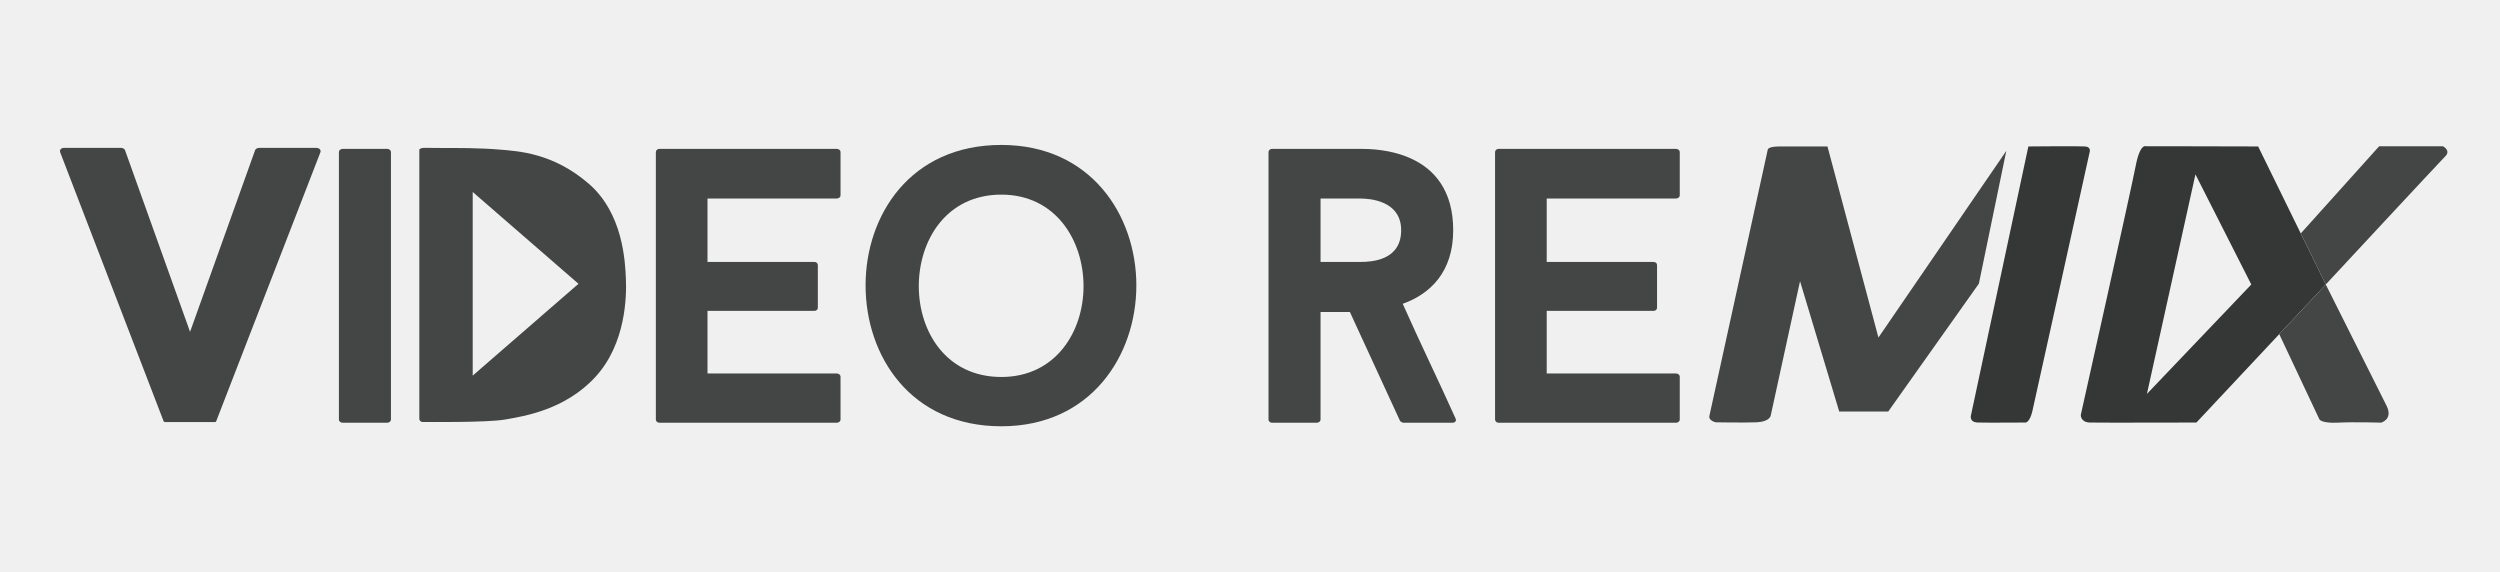
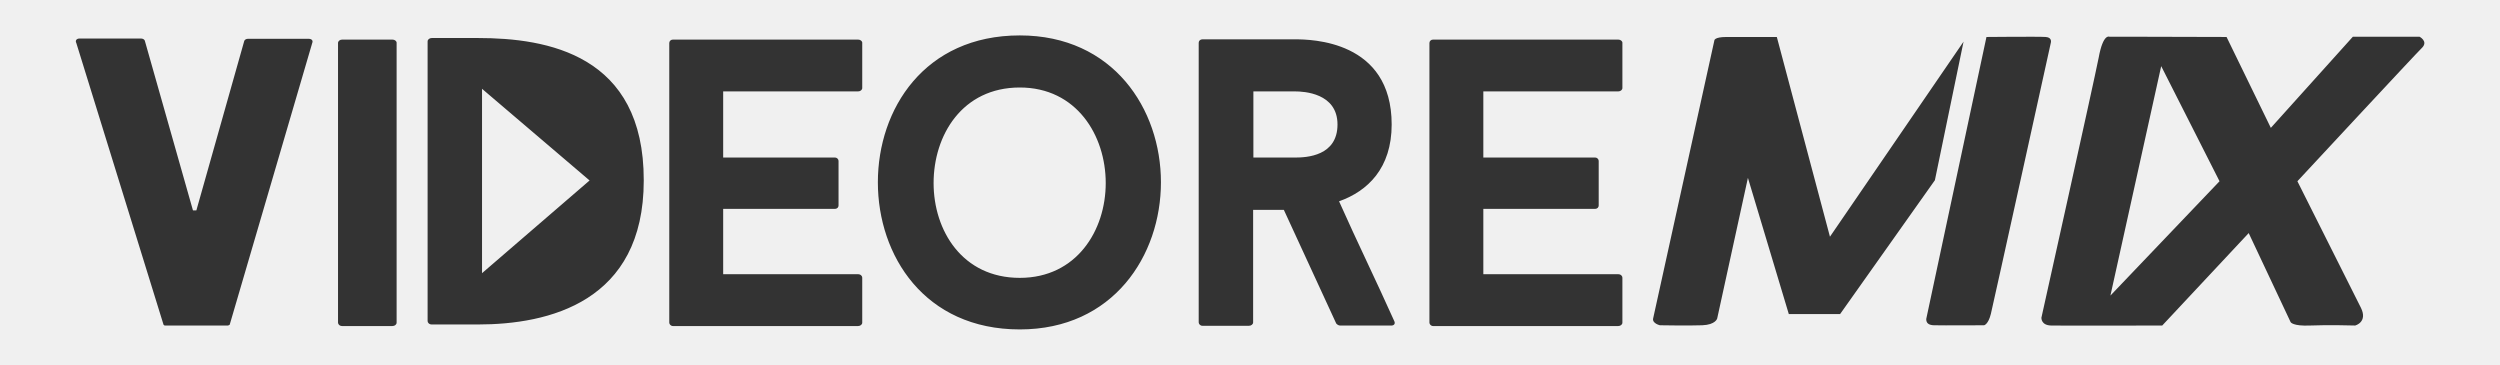
- <svg xmlns="http://www.w3.org/2000/svg" version="1.1" id="Layer_1" x="0px" y="0px" width="910.333px" height="208px" viewBox="0 0 910.333 208" enable-background="new 0 0 910.333 208" xml:space="preserve">
-   <g id="GUIDES" display="none">
-     <circle display="inline" fill="none" stroke="#00FFFF" stroke-width="0.75" stroke-miterlimit="10" cx="179.828" cy="171.673" r="7.006" />
-     <circle display="inline" fill="none" stroke="#00FFFF" stroke-width="0.75" stroke-miterlimit="10" cx="179.828" cy="70.504" r="7.006" />
-     <circle display="inline" fill="none" stroke="#00FFFF" stroke-width="0.75" stroke-miterlimit="10" cx="165.46" cy="171.673" r="7.006" />
-     <circle display="inline" fill="none" stroke="#00FFFF" stroke-width="0.75" stroke-miterlimit="10" cx="151.092" cy="171.673" r="7.006" />
-   </g>
-   <g id="Goggles" display="none">
-     <g display="inline">
-       <g>
-         <path fill="#333333" d="M208.31,61.014V39.285c0-3.921-0.45-4.693-2.699-4.693c-1.607,0-3.858,1.092-5.722,2.764v23.659h-8.166     V39.606c0-4.115-0.578-5.08-2.958-5.08c-1.607,0-3.792,0.837-5.656,2.507v23.98h-8.423V38.062c0-4.756-0.322-6.813-1.22-8.421     l7.779-2.122c0.579,0.9,0.835,1.672,1.157,3.342c2.249-2.186,5.015-3.342,8.036-3.342c2.701,0,4.95,0.9,6.685,2.701     c0.45,0.448,0.9,1.029,1.287,1.607c3.021-3.086,5.722-4.308,9.321-4.308c2.572,0,5.015,0.772,6.494,2.057     c1.864,1.607,2.444,3.536,2.444,8.036v23.402H208.31z" />
-         <path fill="#333333" d="M245.859,57.156c-2.508,2.829-5.787,4.565-10.865,4.565c-8.936,0-14.788-6.686-14.788-17.037     c0-10.35,5.915-17.23,14.788-17.23c4.693,0,8.357,1.607,11.187,4.952c2.636,3.086,3.793,6.685,3.793,12.021     C249.973,50.084,248.688,53.942,245.859,57.156z M238.851,35.555c-0.837-1.092-2.188-1.736-3.729-1.736     c-2.057,0-3.729,1.286-4.436,3.343c-0.579,1.735-0.9,4.051-0.9,7.329c0,3.795,0.387,6.622,1.094,8.294     c0.771,1.8,2.7,2.701,4.371,2.701c3.729,0,5.337-3.344,5.337-11.123C240.587,39.928,240.008,37.034,238.851,35.555z" />
-         <path fill="#333333" d="M274.856,61.014h-24.237v-5.336l15.492-21.537h-14.207v-6.043h24.431v5.916l-14.529,21.022h15.107     L274.856,61.014z" />
-         <path fill="#333333" d="M283.792,24.368c-2.893,0-5.271-2.377-5.271-5.334s2.443-5.337,5.4-5.337     c2.893,0,5.208,2.379,5.208,5.337S286.75,24.368,283.792,24.368z M279.485,61.014V28.676l8.616-1.35v33.688H279.485z" />
-         <path fill="#333333" d="M301.987,61.786c-3.665,0-6.622-1.735-7.651-4.501c-0.643-1.67-0.771-2.699-0.771-7.392V25.334     c0-4.308-0.128-6.944-0.45-9.901l8.808-1.992c0.322,1.8,0.45,3.921,0.45,8.551v25.651c0,5.656,0.065,6.428,0.579,7.329     c0.321,0.579,1.028,0.9,1.736,0.9c0.32,0,0.514,0,0.964-0.128l1.479,5.143C305.651,61.464,303.85,61.786,301.987,61.786z" />
-         <path fill="#333333" d="M316.196,61.786c-3.664,0-6.622-1.735-7.65-4.501c-0.644-1.67-0.771-2.699-0.771-7.392V25.334     c0-4.308-0.128-6.944-0.449-9.901l8.807-1.992c0.322,1.8,0.45,3.921,0.45,8.551v25.651c0,5.656,0.065,6.428,0.579,7.329     c0.321,0.579,1.028,0.9,1.737,0.9c0.317,0,0.514,0,0.964-0.128l1.479,5.143C319.861,61.464,318.06,61.786,316.196,61.786z" />
-         <path fill="#333333" d="M347.181,62.687c-1.99-0.837-3.792-2.316-4.628-3.986c-0.644,0.642-1.35,1.285-1.993,1.735     c-1.605,1.157-3.922,1.801-6.622,1.801c-7.327,0-11.313-3.729-11.313-10.287c0-7.715,5.335-11.315,15.814-11.315     c0.644,0,1.223,0,1.929,0.063v-1.351c0-3.664-0.706-4.885-3.857-4.885c-2.765,0-5.979,1.351-9.515,3.728l-3.664-6.172     c1.735-1.092,3.021-1.735,5.335-2.699c3.214-1.35,5.979-1.929,9.001-1.929c5.529,0,9.322,2.057,10.607,5.722     c0.448,1.35,0.644,2.379,0.577,5.915l-0.191,11.057c-0.063,3.601,0.191,5.143,3.086,7.329L347.181,62.687z M339.854,46.613     c-5.979,0-8.035,1.094-8.035,5.015c0,2.571,1.605,4.308,3.793,4.308c1.605,0,3.214-0.837,4.5-2.25l0.13-7.072h-0.388V46.613z" />
-       </g>
-     </g>
-     <g display="inline">
-       <path fill="#333333" d="M223.112,165.066l-18.023-34.534l-17.393,34.534h-17.771l26.72-46.76l-23.443-40.458h17.645l13.99,26.972    l13.738-26.972h17.14l-22.182,39.45l26.97,47.769H223.112L223.112,165.066z" />
-       <path fill="#333333" d="M239.247,137.212v-12.854h27.603v12.854H239.247z" />
-       <path fill="#333333" d="M321.802,165.066l-7.562-13.486c-6.05-10.713-10.083-16.764-14.873-21.553    c-1.639-1.639-2.898-2.521-5.672-2.646v37.686h-14.241V77.849h26.593c19.536,0,28.359,11.343,28.359,24.955    c0,12.478-8.066,23.947-21.681,23.947c3.15,1.64,8.948,10.083,13.485,17.394l12.856,20.922H321.802L321.802,165.066z     M301.636,89.57h-7.94v27.602h7.437c7.563,0,11.596-1.008,14.242-3.654c2.395-2.396,3.907-6.051,3.907-10.586    C319.282,94.107,314.493,89.57,301.636,89.57z" />
-       <path fill="#333333" d="M390.246,167.713c-3.907-1.512-7.187-4.537-8.697-8.57c-5.167,5.799-10.713,7.814-17.519,7.814    c-14.621,0-21.175-8.066-21.175-19.158c0-14.746,11.092-22.183,31.51-22.183h4.285v-3.402c0-7.312-1.263-11.218-8.823-11.218    c-8.192,0-17.015,5.798-19.031,7.311l-6.176-9.957c9.579-6.05,17.52-8.697,27.098-8.697c9.957,0,16.64,3.655,19.41,10.587    c1.135,2.771,1.135,6.176,1.009,15.628l-0.253,18.276c-0.126,8.568,0.631,11.342,5.546,14.746L390.246,167.713z M375.877,134.943    c-13.864,0-18.023,4.033-18.023,12.1c0,6.05,3.276,9.831,8.822,9.831c4.411,0,8.696-2.646,11.472-6.681l0.252-15.125    C378.146,135.068,376.759,134.943,375.877,134.943z" />
-       <path fill="#333333" d="M435.371,166.453c-5.294,15.376-9.831,23.064-24.829,25.837l-4.538-8.948    c8.697-2.395,13.612-6.05,17.269-18.275h-4.41c-1.767-7.185-4.159-14.114-6.052-19.786l-14.494-42.98l14.114-2.395l11.723,38.819    c1.135,3.78,3.275,13.359,3.527,14.367c0.126-0.504,2.396-9.578,4.79-17.268l10.587-34.534h14.873L435.371,166.453z" />
-       <path fill="#333333" d="M521.333,166.201c-12.227,0-21.678-3.907-28.484-12.354c-6.68-8.191-9.705-18.022-9.705-31.763    c0-17.896,5.422-30.375,16.389-38.567c6.301-4.79,13.104-6.806,21.551-6.806c9.957,0,18.781,3.025,25.965,9.201l-7.311,9.074    c-6.051-4.663-11.725-6.68-18.402-6.68c-16.133,0-22.057,14.116-22.057,34.534c0,12.228,2.27,20.798,6.43,25.713    c3.527,4.158,9.83,6.554,16.51,6.554c4.537,0,8.318-1.008,11.596-2.771v-22.688H518.94l-2.018-11.849h31.635v41.089    C540.616,163.68,531.038,166.201,521.333,166.201z" />
-       <path fill="#333333" d="M587.377,166.705c-17.266,0-28.105-12.982-28.105-33.4s10.967-33.526,27.854-33.526    c18.15,0,28.484,13.487,28.484,33.653C615.612,153.977,604.647,166.705,587.377,166.705z M587.252,110.24    c-8.822,0-12.604,6.68-12.604,22.183c0,18.527,4.66,23.947,12.979,23.947c8.191,0,12.73-6.681,12.73-22.688    C600.36,115.66,595.319,110.24,587.252,110.24z" />
-       <path fill="#333333" d="M675.86,111.5c-2.646,0-4.537-0.504-4.914-0.63c0.377,0.378,4.158,4.538,4.158,11.091    c0,11.091-9.201,19.536-24.199,19.536c-4.537,1.639-8.57,4.033-8.57,6.05c0,2.396,0.883,2.646,15.881,2.646    c10.209,0,21.174,5.168,21.174,18.148c0,13.611-11.344,20.924-28.355,20.924c-16.51,0-28.484-5.422-28.484-17.396    c0-2.646,1.008-6.052,1.26-6.808h13.109c-0.252,0.504-1.01,2.772-1.01,4.537c0,5.924,5.043,9.201,13.99,9.201    c9.832,0,15.125-4.033,15.125-9.957c0-6.933-5.801-8.822-17.646-8.822c-17.141,0-20.922-3.401-20.922-9.705    c0-6.301,5.293-8.821,12.1-10.965c-9.578-2.771-14.494-8.947-14.494-18.022c0-12.981,10.209-21.553,25.459-21.553    c9.076,0,14.242,3.277,19.41,3.277c4.16,0,8.066-1.512,11.598-4.411l6.428,8.697C683.422,110.366,680.145,111.5,675.86,111.5z     M649.391,110.24c-7.057,0-10.965,3.906-10.965,11.091c0,7.31,4.16,10.712,10.965,10.712c7.186,0,10.967-3.779,10.967-10.839    C660.358,114.021,656.704,110.24,649.391,110.24z" />
-       <path fill="#333333" d="M738.377,111.5c-2.646,0-4.537-0.504-4.916-0.63c0.379,0.378,4.16,4.538,4.16,11.091    c0,11.091-9.201,19.536-24.199,19.536c-4.537,1.639-8.57,4.033-8.57,6.05c0,2.396,0.883,2.646,15.881,2.646    c10.209,0,21.174,5.168,21.174,18.148c0,13.611-11.344,20.924-28.357,20.924c-16.512,0-28.482-5.422-28.482-17.396    c0-2.646,1.008-6.052,1.26-6.808h13.105c-0.252,0.504-1.008,2.772-1.008,4.537c0,5.924,5.041,9.201,13.99,9.201    c9.83,0,15.125-4.033,15.125-9.957c0-6.933-5.799-8.822-17.646-8.822c-17.141,0-20.922-3.401-20.922-9.705    c0-6.301,5.293-8.821,12.102-10.965c-9.578-2.771-14.494-8.947-14.494-18.022c0-12.981,10.209-21.553,25.459-21.553    c9.076,0,14.242,3.277,19.41,3.277c4.158,0,8.064-1.512,11.596-4.411l6.428,8.697C745.94,110.366,742.663,111.5,738.377,111.5z     M711.911,110.24c-7.059,0-10.965,3.906-10.965,11.091c0,7.31,4.158,10.712,10.965,10.712c7.184,0,10.965-3.779,10.965-10.839    C722.875,114.021,719.219,110.24,711.911,110.24z" />
-       <path fill="#333333" d="M767.874,166.453c-13.99,0-13.99-12.604-13.99-18.023V94.107c0-8.697-0.379-13.36-1.26-18.654    l14.242-3.151c1.008,3.907,1.133,9.201,1.133,17.519v54.07c0,8.571,0.379,9.957,1.387,11.471c0.756,1.136,2.898,1.766,4.537,1.01    l2.271,8.568C773.67,165.948,771.024,166.453,767.874,166.453z" />
-       <path fill="#333333" d="M795.856,136.96v1.008c0,8.823,3.275,18.15,15.754,18.15c5.924,0,11.092-2.144,15.881-6.304l5.42,8.444    c-6.68,5.673-14.369,8.444-22.939,8.444c-18.02,0-29.363-12.98-29.363-33.398c0-11.22,2.395-18.654,7.938-24.955    c5.168-5.926,11.469-8.573,19.535-8.573c6.303,0,12.1,1.639,17.521,6.554c5.545,5.042,8.316,12.854,8.316,27.729v2.897    L795.856,136.96L795.856,136.96z M808.081,110.24c-7.814,0-12.1,6.176-12.1,16.511h23.568    C819.549,116.416,815.012,110.24,808.081,110.24z" />
-       <path fill="#333333" d="M863.417,166.831c-7.814,0-16.26-2.521-24.453-7.06l4.916-9.957c5.672,3.276,13.486,6.682,20.67,6.682    c6.051,0,10.336-3.655,10.336-8.949c0-4.915-3.148-7.438-10.336-8.947l-7.688-1.64c-9.578-2.017-15.25-8.569-15.25-17.519    c0-11.976,9.58-20.292,23.695-20.292c8.695,0,15.629,2.646,21.049,5.544l-4.537,9.58c-5.924-3.151-10.588-4.664-15.629-4.664    c-5.926,0-9.705,3.275-9.705,8.19c0,3.907,2.143,5.925,8.568,7.563l7.941,2.017c12.854,3.277,16.258,10.335,16.258,17.771    C889.252,158.009,878.792,166.831,863.417,166.831z" />
-     </g>
-     <g display="inline">
-       <path opacity="0.6" fill="#F072AB" enable-background="new    " d="M131.299,91.644c-1.453-1.458-5.194-4.807-8.072-6.355    L17.435,25.192c-3.475-1.71-8.411-2.518-12.203,1.279C1.429,30.268,2.007,34.95,3.76,38.34l60.097,105.817    c1.45,2.261,5.078,6.934,6.543,8.381c16.822,16.815,44.077,16.819,60.899,0C148.123,135.727,148.123,108.455,131.299,91.644z" />
-       <path opacity="0.8" fill="#26A9E0" enable-background="new    " d="M97.63,26.477c-3.789-3.803-9-2.995-12.066-1.356    L-19.471,84.756c-3.214,2.05-7.514,5.43-8.969,6.888c-16.822,16.811-16.822,44.083,0,60.894c16.822,16.815,44.083,16.815,60.893,0    c1.464-1.447,4.687-5.735,5.896-7.341L98.911,38.634C100.874,35.578,101.424,30.268,97.63,26.477z" />
-       <path fill="#26A9E0" d="M-28.44,152.538c-16.822-16.812-16.822-44.083,0-60.894c16.822-16.822,44.083-16.822,60.893,0    c16.819,16.811,16.819,44.083,0,60.894C15.643,169.354-11.618,169.354-28.44,152.538z" />
-       <path fill="#F072AB" d="M131.344,152.538c-16.823,16.819-44.08,16.815-60.902,0c-16.82-16.812-16.82-44.077,0-60.9    c16.822-16.816,44.08-16.816,60.902,0.006C148.166,108.455,148.166,135.727,131.344,152.538z" />
-       <g>
-         <path fill="#FFFFFF" d="M117.018,139.99c-8.907,8.896-23.339,8.896-32.242,0c-8.91-8.914-8.91-23.34,0-32.254     c8.902-8.901,23.334-8.901,32.242,0.012C125.919,116.65,125.919,131.076,117.018,139.99z" />
-         <path fill="#F072AB" d="M100.883,111.85c-9.292,0-16.831,7.992-16.831,11.229c0,0.823,0.494,1.604,1.369,2.306     c0.841-1.711,1.896-3.338,3.33-4.768c1.547-1.549,3.315-2.734,5.191-3.604c-3.763,3.823-3.752,9.963,0.056,13.76     c3.81,3.813,9.993,3.813,13.815,0c3.814-3.818,3.814-10.006,0-13.819c-0.319-0.32-0.679-0.579-1.033-0.843     c2.752,0.828,5.347,2.33,7.521,4.505c1.182,1.172,2.086,2.495,2.864,3.87c0.328-0.448,0.547-0.92,0.547-1.407     C117.713,119.842,110.183,111.85,100.883,111.85z M106.887,121.283c0,1.43-1.161,2.586-2.591,2.586     c-1.435,0-2.592-1.156-2.592-2.586s1.157-2.592,2.592-2.592C105.726,118.691,106.887,119.854,106.887,121.283z" />
-       </g>
-       <g>
-         <path fill="#FFFFFF" d="M16.517,139.99c-8.901,8.896-23.345,8.896-32.241,0c-8.913-8.914-8.913-23.34,0-32.254     c8.896-8.901,23.34-8.901,32.241,0.012C25.417,116.65,25.417,131.076,16.517,139.99z" />
-         <path fill="#26A9E0" d="M0.392,111.85c-9.3,0-16.833,7.992-16.833,11.229c0,0.823,0.481,1.604,1.346,2.306     c0.855-1.711,1.918-3.338,3.333-4.768c1.547-1.543,3.312-2.729,5.188-3.596c-3.749,3.824-3.735,9.955,0.056,13.752     c3.814,3.814,10.007,3.814,13.821,0c3.822-3.817,3.822-10.006,0-13.818c-0.325-0.327-0.689-0.585-1.046-0.854     c2.765,0.832,5.371,2.334,7.554,4.517c1.169,1.172,2.075,2.495,2.866,3.87c0.314-0.448,0.539-0.92,0.539-1.407     C17.214,119.842,9.68,111.85,0.392,111.85z M6.384,121.283c0,1.43-1.158,2.586-2.591,2.586c-1.423,0-2.594-1.156-2.594-2.586     s1.171-2.592,2.594-2.592C5.226,118.691,6.384,119.854,6.384,121.283z" />
-       </g>
-     </g>
-   </g>
-   <g id="Thimble" display="none">
-     <g display="inline">
-       <g>
-         <path fill="#333333" d="M208.31,61.014V39.285c0-3.921-0.45-4.693-2.699-4.693c-1.607,0-3.858,1.092-5.722,2.764v23.659h-8.166     V39.606c0-4.115-0.578-5.08-2.958-5.08c-1.607,0-3.792,0.837-5.656,2.507v23.98h-8.423V38.062c0-4.756-0.322-6.813-1.22-8.421     l7.779-2.122c0.579,0.9,0.835,1.672,1.157,3.342c2.249-2.186,5.015-3.342,8.036-3.342c2.701,0,4.95,0.9,6.685,2.701     c0.45,0.448,0.9,1.029,1.287,1.607c3.021-3.086,5.722-4.308,9.321-4.308c2.572,0,5.015,0.772,6.494,2.057     c1.864,1.607,2.444,3.536,2.444,8.036v23.402H208.31z" />
-         <path fill="#333333" d="M245.859,57.156c-2.508,2.829-5.787,4.565-10.865,4.565c-8.936,0-14.788-6.686-14.788-17.037     c0-10.35,5.915-17.23,14.788-17.23c4.693,0,8.357,1.607,11.187,4.952c2.636,3.086,3.793,6.685,3.793,12.021     C249.973,50.084,248.688,53.942,245.859,57.156z M238.851,35.555c-0.837-1.092-2.188-1.736-3.729-1.736     c-2.057,0-3.729,1.286-4.436,3.343c-0.579,1.735-0.9,4.051-0.9,7.329c0,3.795,0.387,6.622,1.094,8.294     c0.771,1.8,2.7,2.701,4.371,2.701c3.729,0,5.337-3.344,5.337-11.123C240.587,39.928,240.008,37.034,238.851,35.555z" />
-         <path fill="#333333" d="M274.856,61.014h-24.237v-5.336l15.492-21.537h-14.207v-6.043h24.431v5.916l-14.529,21.022h15.107     L274.856,61.014z" />
-         <path fill="#333333" d="M283.792,24.368c-2.893,0-5.271-2.377-5.271-5.334s2.443-5.337,5.4-5.337     c2.893,0,5.208,2.379,5.208,5.337S286.75,24.368,283.792,24.368z M279.485,61.014V28.676l8.616-1.35v33.688H279.485z" />
-         <path fill="#333333" d="M301.987,61.786c-3.665,0-6.622-1.735-7.651-4.501c-0.643-1.67-0.771-2.699-0.771-7.392V25.334     c0-4.308-0.128-6.944-0.45-9.901l8.808-1.992c0.322,1.8,0.45,3.921,0.45,8.551v25.651c0,5.656,0.065,6.428,0.579,7.329     c0.321,0.579,1.028,0.9,1.736,0.9c0.32,0,0.514,0,0.964-0.128l1.479,5.143C305.651,61.464,303.85,61.786,301.987,61.786z" />
-         <path fill="#333333" d="M316.196,61.786c-3.664,0-6.622-1.735-7.65-4.501c-0.644-1.67-0.771-2.699-0.771-7.392V25.334     c0-4.308-0.128-6.944-0.449-9.901l8.807-1.992c0.322,1.8,0.45,3.921,0.45,8.551v25.651c0,5.656,0.065,6.428,0.579,7.329     c0.321,0.579,1.028,0.9,1.737,0.9c0.317,0,0.514,0,0.964-0.128l1.479,5.143C319.861,61.464,318.06,61.786,316.196,61.786z" />
-         <path fill="#333333" d="M347.181,62.687c-1.99-0.837-3.792-2.316-4.628-3.986c-0.644,0.642-1.35,1.285-1.993,1.735     c-1.605,1.157-3.922,1.801-6.622,1.801c-7.327,0-11.313-3.729-11.313-10.287c0-7.715,5.335-11.315,15.814-11.315     c0.644,0,1.223,0,1.929,0.063v-1.351c0-3.664-0.706-4.885-3.857-4.885c-2.765,0-5.979,1.351-9.515,3.728l-3.664-6.172     c1.735-1.092,3.021-1.735,5.335-2.699c3.214-1.35,5.979-1.929,9.001-1.929c5.529,0,9.322,2.057,10.607,5.722     c0.448,1.35,0.644,2.379,0.577,5.915l-0.191,11.057c-0.063,3.601,0.191,5.143,3.086,7.329L347.181,62.687z M339.854,46.613     c-5.979,0-8.035,1.094-8.035,5.015c0,2.571,1.605,4.308,3.793,4.308c1.605,0,3.214-0.837,4.5-2.25l0.13-7.072h-0.388V46.613z" />
-       </g>
-     </g>
-     <g display="inline">
-       <path fill="#333333" d="M224.104,89.948h-21.931v75.118h-14.495V89.948h-22.056v-12.1h60.372L224.104,89.948z" />
-       <path fill="#333333" d="M267.212,165.066v-43.357c0-7.939-2.773-10.209-8.066-10.209c-4.916,0-10.84,3.15-15.377,7.814v45.75    h-13.99V89.192c0-5.672-0.504-10.587-1.261-13.864l13.99-3.025c0.883,3.655,1.261,8.823,1.261,14.999v13.612    c0,3.529-0.252,6.554-0.252,7.186c6.302-5.673,12.729-8.318,19.536-8.318c7.562,0,13.359,3.655,15.502,7.813    c1.639,3.151,2.143,6.051,2.143,12.479v44.995h-13.486V165.066L267.212,165.066z" />
-       <path fill="#333333" d="M302.527,91.838c-5.042,0-8.949-4.159-8.949-9.201c0-5.167,4.033-9.327,9.201-9.327    c4.917,0,9.075,4.033,9.075,9.327C311.854,87.679,307.694,91.838,302.527,91.838z M295.594,165.066V102.3l13.99-2.521v65.288    H295.594L295.594,165.066z" />
-       <path fill="#333333" d="M392.271,165.066v-44.113c0-7.436-1.639-9.579-6.555-9.579c-4.663,0-9.073,3.151-13.484,7.31v46.383    h-13.233v-43.734c0-7.438-1.639-9.831-6.933-9.831c-3.906,0-8.444,2.019-13.107,6.302v47.266h-13.486v-45.752    c0-7.939-0.756-12.729-2.269-16.132l12.604-3.529c1.263,2.017,2.019,4.664,2.271,8.193c5.041-5.167,10.965-8.066,16.889-8.066    c5.672,0,10.587,1.891,15.251,9.326c6.178-6.301,12.228-9.326,19.031-9.326c10.461,0,16.637,5.42,16.637,18.654v46.633h-13.615    V165.066z" />
-       <path fill="#333333" d="M449.374,166.453c-6.302,0-11.595-2.521-15.502-7.311c-0.631,3.401-0.883,4.409-1.765,5.924h-12.73    c1.135-2.898,1.639-5.672,1.639-14.242v-60.12c0-7.31-0.504-11.848-1.639-15.376l14.369-3.151    c0.756,4.537,1.008,7.688,1.008,12.729v14.873c0,3.655-0.252,5.672-0.378,6.05l0.504,0.126c4.411-4.285,9.075-6.176,15.125-6.176    c15.25,0,24.83,12.478,24.83,32.391C474.833,152.589,464.247,166.453,449.374,166.453z M446.979,111.5    c-5.798,0-9.577,3.277-12.1,6.428v31.131c2.773,2.898,6.807,5.547,11.848,5.547c8.696,0,12.479-6.303,12.479-22.31    C459.206,120.827,456.936,111.5,446.979,111.5z" />
-       <path fill="#333333" d="M500.168,166.453c-13.99,0-13.99-12.604-13.99-18.023V94.107c0-8.697-0.377-13.36-1.26-18.654    l14.242-3.151c1.008,3.907,1.135,9.201,1.135,17.519v54.07c0,8.571,0.377,9.957,1.387,11.471c0.756,1.136,2.898,1.766,4.537,1.01    l2.27,8.568C505.967,165.948,503.321,166.453,500.168,166.453z" />
-       <path fill="#333333" d="M528.153,136.96v1.008c0,8.823,3.275,18.15,15.754,18.15c5.924,0,11.092-2.144,15.881-6.304l5.42,8.444    c-6.68,5.673-14.369,8.444-22.939,8.444c-18.02,0-29.363-12.98-29.363-33.398c0-11.22,2.395-18.654,7.938-24.955    c5.168-5.926,11.471-8.573,19.535-8.573c6.303,0,12.1,1.639,17.521,6.554c5.545,5.042,8.316,12.854,8.316,27.729v2.897    L528.153,136.96L528.153,136.96z M540.377,110.24c-7.814,0-12.1,6.176-12.1,16.511h23.566    C551.846,116.416,547.309,110.24,540.377,110.24z" />
-     </g>
-     <g display="inline">
-       <path fill="#A3B5BE" d="M141.802,149.958c-1.394-1.394-8.318-5.183-8.318-5.183S122.553,43.1,120.555,39.809    S96.969,15.44,65.381,15.44c-25.97-0.002-50.849,18.932-52.713,24.369C10.734,45.447-0.27,144.766-0.27,144.766    s-6.935,3.449-8.008,5.192c-1.073,1.743-3.02,9.327-1.767,14.168c1.251,4.841,40.171,19.354,76.759,19.354    c34.663,0,74.572-15.272,76.819-19.354C144.941,161.57,143.192,151.352,141.802,149.958z" />
-       <path fill="#FFFFFF" d="M42.53,64.796c0,3.43-2.787,6.2-6.202,6.2c-3.418,0-6.202-2.77-6.202-6.2c0-3.418,2.784-6.189,6.202-6.189    C39.743,58.607,42.53,61.378,42.53,64.796z" />
-       <path fill="#FFFFFF" d="M70.453,58.604c0,3.43-2.784,6.196-6.205,6.196c-3.403,0-6.19-2.766-6.19-6.196    c0-3.419,2.787-6.191,6.19-6.191C67.669,52.414,70.453,55.185,70.453,58.604z" />
-       <path fill="#FFFFFF" d="M70.453,83.592c0,3.419-2.784,6.19-6.205,6.19c-3.403,0-6.19-2.771-6.19-6.19    c0-3.418,2.787-6.199,6.19-6.199C67.669,77.393,70.453,80.174,70.453,83.592z" />
-       <path fill="#FFFFFF" d="M70.453,111.711c0,3.416-2.784,6.196-6.205,6.196c-3.403,0-6.19-2.781-6.19-6.196    c0-3.421,2.787-6.193,6.19-6.193C67.669,105.52,70.453,108.29,70.453,111.711z" />
-       <path fill="#FFFFFF" d="M98.376,64.791c0,3.43-2.787,6.199-6.213,6.199c-3.407,0-6.191-2.769-6.191-6.199    c0-3.418,2.784-6.189,6.191-6.189C95.589,58.601,98.376,61.373,98.376,64.791z" />
-       <path fill="#FFFFFF" d="M93.965,92.88c0,2.052-1.67,3.709-3.718,3.709c-2.027,0-3.696-1.657-3.696-3.709    c0-2.039,1.669-3.699,3.696-3.699C92.295,89.181,93.965,90.841,93.965,92.88z" />
-       <path fill="#FFFFFF" d="M93.965,110.624c0,2.043-1.67,3.702-3.718,3.702c-2.027,0-3.696-1.659-3.696-3.702    c0-2.048,1.669-3.704,3.696-3.704C92.295,106.92,93.965,108.576,93.965,110.624z" />
-       <path fill="#FFFFFF" d="M39.412,92.88c0,2.052-1.649,3.709-3.697,3.709c-2.05,0-3.719-1.657-3.719-3.709    c0-2.039,1.669-3.699,3.719-3.699C37.763,89.181,39.412,90.841,39.412,92.88z" />
-       <path fill="#FFFFFF" d="M39.412,110.624c0,2.043-1.649,3.702-3.697,3.702c-2.05,0-3.719-1.659-3.719-3.702    c0-2.048,1.669-3.704,3.719-3.704C37.763,106.92,39.412,108.576,39.412,110.624z" />
-       <path opacity="0.2" fill="#FFFFFF" enable-background="new    " d="M141.802,149.958c-1.394-1.394-8.318-5.183-8.318-5.183    S122.553,43.1,120.555,39.809S96.969,15.44,65.381,15.44l-1.125,113.808c0,0-32.261,1.268-64.527,15.518    c0,0-6.935,3.45-8.008,5.193c-1.073,1.743-2.893,9.703-1.767,14.168c1.127,4.464,40.715,19.355,76.759,19.355    c35.676,0,75.718-15.854,76.819-19.355C144.635,160.621,143.192,151.352,141.802,149.958z" />
-       <path fill="#647882" d="M125.408,159.555c0,0-24.238,12.827-58.693,12.827c-32.414,0-58.621-12.827-58.621-12.827    s25.779-14.785,58.621-14.785C100.923,144.77,125.408,159.555,125.408,159.555z" />
-     </g>
-   </g>
-   <g>
-     <path fill="#444545" d="M123.408,55.341c0-0.569,0.57-1.139,1.425-1.139h16.101c0.855,0,1.425,0.57,1.425,1.139V152.8   c0,0.57-0.57,1.141-1.425,1.141h-16.101c-0.854,0-1.425-0.568-1.425-1.141V55.341z" />
-     <path fill="#444545" d="M257.623,72.297v23.082h38.898c0.854,0,1.282,0.57,1.282,1.141v15.53c0,0.568-0.428,1.141-1.282,1.141   h-38.898v22.797h47.019c0.856,0,1.425,0.569,1.425,1.14V152.8c0,0.57-0.569,1.141-1.425,1.141h-64.544   c-0.713,0-1.282-0.568-1.282-1.141V55.341c0-0.569,0.569-1.139,1.282-1.139h64.544c0.856,0,1.425,0.57,1.425,1.139v15.817   c0,0.569-0.569,1.139-1.425,1.139H257.623z" />
-     <path fill="#444545" d="M413.783,103.929c0,25.504-16.528,51.294-49.157,51.294c-33.199,0-49.441-25.788-49.441-51.294   c0-25.505,16.242-51.152,49.441-51.152C397.257,52.777,413.783,78.425,413.783,103.929z M394.549,104.213   c0-16.67-10.115-33.341-29.922-33.341c-20.09,0-30.063,16.671-30.063,33.341c0,16.528,9.973,33.057,30.063,33.057   C384.434,137.27,394.549,120.741,394.549,104.213z" />
-   </g>
-   <g>
-     <path fill="#444545" d="M491.542,113.617h-10.687V152.8c0,0.57-0.57,1.141-1.426,1.141h-16.241c-0.713,0-1.281-0.568-1.281-1.141   V55.341c0-0.569,0.568-1.139,1.281-1.139h32.2c5.7,0,33.771,0.285,33.771,29.637c0,15.246-8.406,23.225-18.381,26.787   c6.271,14.105,12.966,27.783,19.234,41.747c0.43,0.856-0.141,1.568-1.139,1.568h-17.811c-0.428,0-1.139-0.429-1.281-0.712   L491.542,113.617z M480.856,95.379h14.533c4.133,0,14.819-0.569,14.819-11.541s-11.827-11.541-14.819-11.541h-14.533V95.379z" />
-     <path fill="#444545" d="M563.21,72.297v23.082h38.898c0.854,0,1.281,0.57,1.281,1.141v15.53c0,0.568-0.428,1.141-1.281,1.141   H563.21v22.797h47.019c0.856,0,1.427,0.569,1.427,1.14V152.8c0,0.57-0.57,1.141-1.427,1.141h-64.544   c-0.713,0-1.283-0.568-1.283-1.141V55.341c0-0.569,0.568-1.139,1.283-1.139h64.544c0.856,0,1.427,0.57,1.427,1.139v15.817   c0,0.569-0.57,1.139-1.427,1.139H563.21z" />
-   </g>
-   <path fill="#444545" d="M622.446,151.458l21.233-96.879c0,0-0.179-1.249,4.282-1.249c4.46,0,17.484,0,17.484,0l18.553,69.582  l46.567-67.976l-9.989,48.35l-33.008,46.566h-17.844l-14.271-47.459l-10.705,49.065c0,0-0.534,2.142-5.174,2.318  c-4.64,0.179-14.81,0-14.81,0S622.065,153.197,622.446,151.458z" />
-   <path fill="#353636" d="M738.593,53.33l-20.872,97.77c0,0-0.894,2.657,2.498,2.756c3.387,0.1,17.483,0,17.483,0  s1.427-0.258,2.319-4.005c0.89-3.747,20.873-94.381,20.873-94.381s0.714-1.962-1.605-2.141  C756.969,53.149,738.593,53.33,738.593,53.33z" />
-   <path fill="#353636" d="M822.269,53.33l-33.721-0.08h-7.137c0,0-2.14-1.168-3.747,7.217c-1.605,8.385-19.982,90.633-19.982,90.633  s-0.148,2.658,3.315,2.757c3.466,0.099,38.79,0,38.79,0l47.103-50.264L822.269,53.33z M781.769,143.429l17.663-79.93l20.337,40.094  L781.769,143.429z" />
-   <path fill="#444545" d="M837.784,85.002l28.554-31.752h23.192c0,0,3.033,1.507,0.892,3.648c-2.14,2.141-43.533,46.694-43.533,46.694  L837.784,85.002z" />
-   <path fill="#444545" d="M829.949,121.67l14.623,31.035c0,0,0.711,1.497,6.778,1.194c6.066-0.302,15.7,0,15.7,0  s4.461-1.194,1.963-6.188c-2.497-4.996-22.123-44.118-22.123-44.118L829.949,121.67z" />
-   <path fill="#444545" d="M227.908,101.524c-0.273-6.45-1.057-23.892-13.593-34.69c-12.978-11.179-25.576-11.783-32.374-12.366  c-7.279-0.625-15.864-0.579-20.121-0.579c-4.258,0-7.767-0.102-8.108,0c-0.341,0.103-1.022,0.375-1.022,0.579v98.246  c0,0,0.272,0.99,1.295,0.955s23.232,0.272,29.955-0.908c6.723-1.182,21.802-3.452,32.885-15.534  C227.908,125.142,228.18,107.973,227.908,101.524z M172.13,136.77V69.91l38.517,33.43L172.13,136.77z" />
-   <path fill="#444545" d="M59.62,153.492l0.379,0.187h18.396l0.273-0.151l37.904-97.825c0.507-1.014-0.168-1.861-1.521-1.861H94.412  c-0.677,0-1.353,0.339-1.522,0.847l-23.683,66.143L45.523,54.688c-0.169-0.507-0.846-0.847-1.522-0.847H23.362  c-1.184,0-1.861,0.847-1.353,1.861L59.62,153.492z" />
+ <svg xmlns="http://www.w3.org/2000/svg" viewBox="0 -0.3 960 140">
+   <path fill="#333" d="M118.5 14.6H95.2c-.6 0-1.2.3-1.4.8L75.4 80.5h-1.3L55.6 15.3c-.2-.5-.8-.8-1.4-.8H30.5c-1.1 0-1.7.8-1.2 1.7l33.5 108.2.4.3h24.4l.6-.3 31.7-108.2c.4-.9-.2-1.6-1.4-1.6zM621.4 14.9h-71.1c-.8 0-1.4.6-1.4 1.3v107.4c0 .6.6 1.3 1.4 1.3h71.1c.9 0 1.6-.6 1.6-1.3v-17.3c0-.6-.6-1.3-1.6-1.3h-51.8V79.9h42.9c.9 0 1.4-.6 1.4-1.3V61.5c0-.6-.5-1.3-1.4-1.3h-42.9V34.8h51.8c.9 0 1.6-.6 1.6-1.3V16.1c0-.6-.7-1.2-1.6-1.2zM754 15.7l-51.3 74.9-20.4-76.7H663c-4.9 0-4.7 1.4-4.7 1.4L634.8 122c-.4 1.9 2.6 2.6 2.6 2.6s11.2.2 16.3 0c5.1-.2 5.7-2.6 5.7-2.6l11.8-54 15.7 52.3h19.7L743 68.9l11-53.2zM535.4 123c-6.9-15.4-14.3-30.5-21.2-46 11-3.9 20.2-12.7 20.2-29.5 0-32.3-30.9-32.7-37.2-32.7h-35.5c-.8 0-1.4.6-1.4 1.3v107.4c0 .6.6 1.3 1.4 1.3h17.9c.9 0 1.6-.6 1.6-1.3V80.3H493l20.1 43.6c.2.3.9.8 1.4.8h19.6c1.2.1 1.8-.7 1.3-1.7zm-38.1-62.8h-16V34.8h16c3.3 0 16.3.6 16.3 12.7s-11.8 12.7-16.3 12.7zM391.6 13.3c-36.6 0-54.5 28.3-54.5 56.4 0 28.1 17.9 56.5 54.5 56.5 35.9 0 54.2-28.4 54.2-56.5s-18.3-56.4-54.2-56.4zm0 93.1c-22.1 0-33.1-18.2-33.1-36.4 0-18.4 11-36.7 33.1-36.7 21.8 0 33 18.4 33 36.7 0 18.2-11.2 36.4-33 36.4zM183.5 14.3h-17.7c-.9 0-1.6.6-1.6 1.3V123c0 .6.6 1.3 1.6 1.3h17.7c27.2 0 63.7-8.6 63.7-55.3.1-48.4-37.1-54.7-63.7-54.7zm1.6 90.3V33.8L226.4 69l-41.3 35.6zM150.7 14.9h-19.3c-.9 0-1.6.6-1.6 1.3v107.4c0 .6.6 1.3 1.6 1.3h19.3c.9 0 1.6-.6 1.6-1.3V16.1c0-.6-.7-1.2-1.6-1.2zM329.5 14.9h-71.1c-.8 0-1.4.6-1.4 1.3v107.4c0 .6.6 1.3 1.4 1.3h71.1c.9 0 1.6-.6 1.6-1.3v-17.3c0-.6-.6-1.3-1.6-1.3h-51.8V79.9h42.9c.9 0 1.4-.6 1.4-1.3V61.5c0-.6-.5-1.3-1.4-1.3h-42.9V34.8h51.8c.9 0 1.6-.6 1.6-1.3V16.1c0-.6-.7-1.2-1.6-1.2zM785.6 13.9c-2.6-.2-22.8 0-22.8 0l-23 107.7s-1 2.9 2.8 3c3.7.1 19.3 0 19.3 0s1.6-.3 2.6-4.4c1-4.1 23-104 23-104s.7-2.1-1.9-2.3zM929.1 13.8h-25.6l-31.5 35-17-34.9-37.2-.1H810s-2.4-1.3-4.1 8c-1.8 9.2-22 99.9-22 99.9s-.2 2.9 3.7 3c3.8.1 42.7 0 42.7 0l33.2-35.5 16.1 34.2s.8 1.6 7.5 1.3c6.7-.3 17.3 0 17.3 0s4.9-1.3 2.2-6.8c-2.8-5.5-24.4-48.6-24.4-48.6s45.6-49.1 48-51.4c2.2-2.4-1.1-4.1-1.1-4.1zm-118.7 99.4l19.5-88.1 22.4 44.2-41.9 43.9z" />
</svg>
